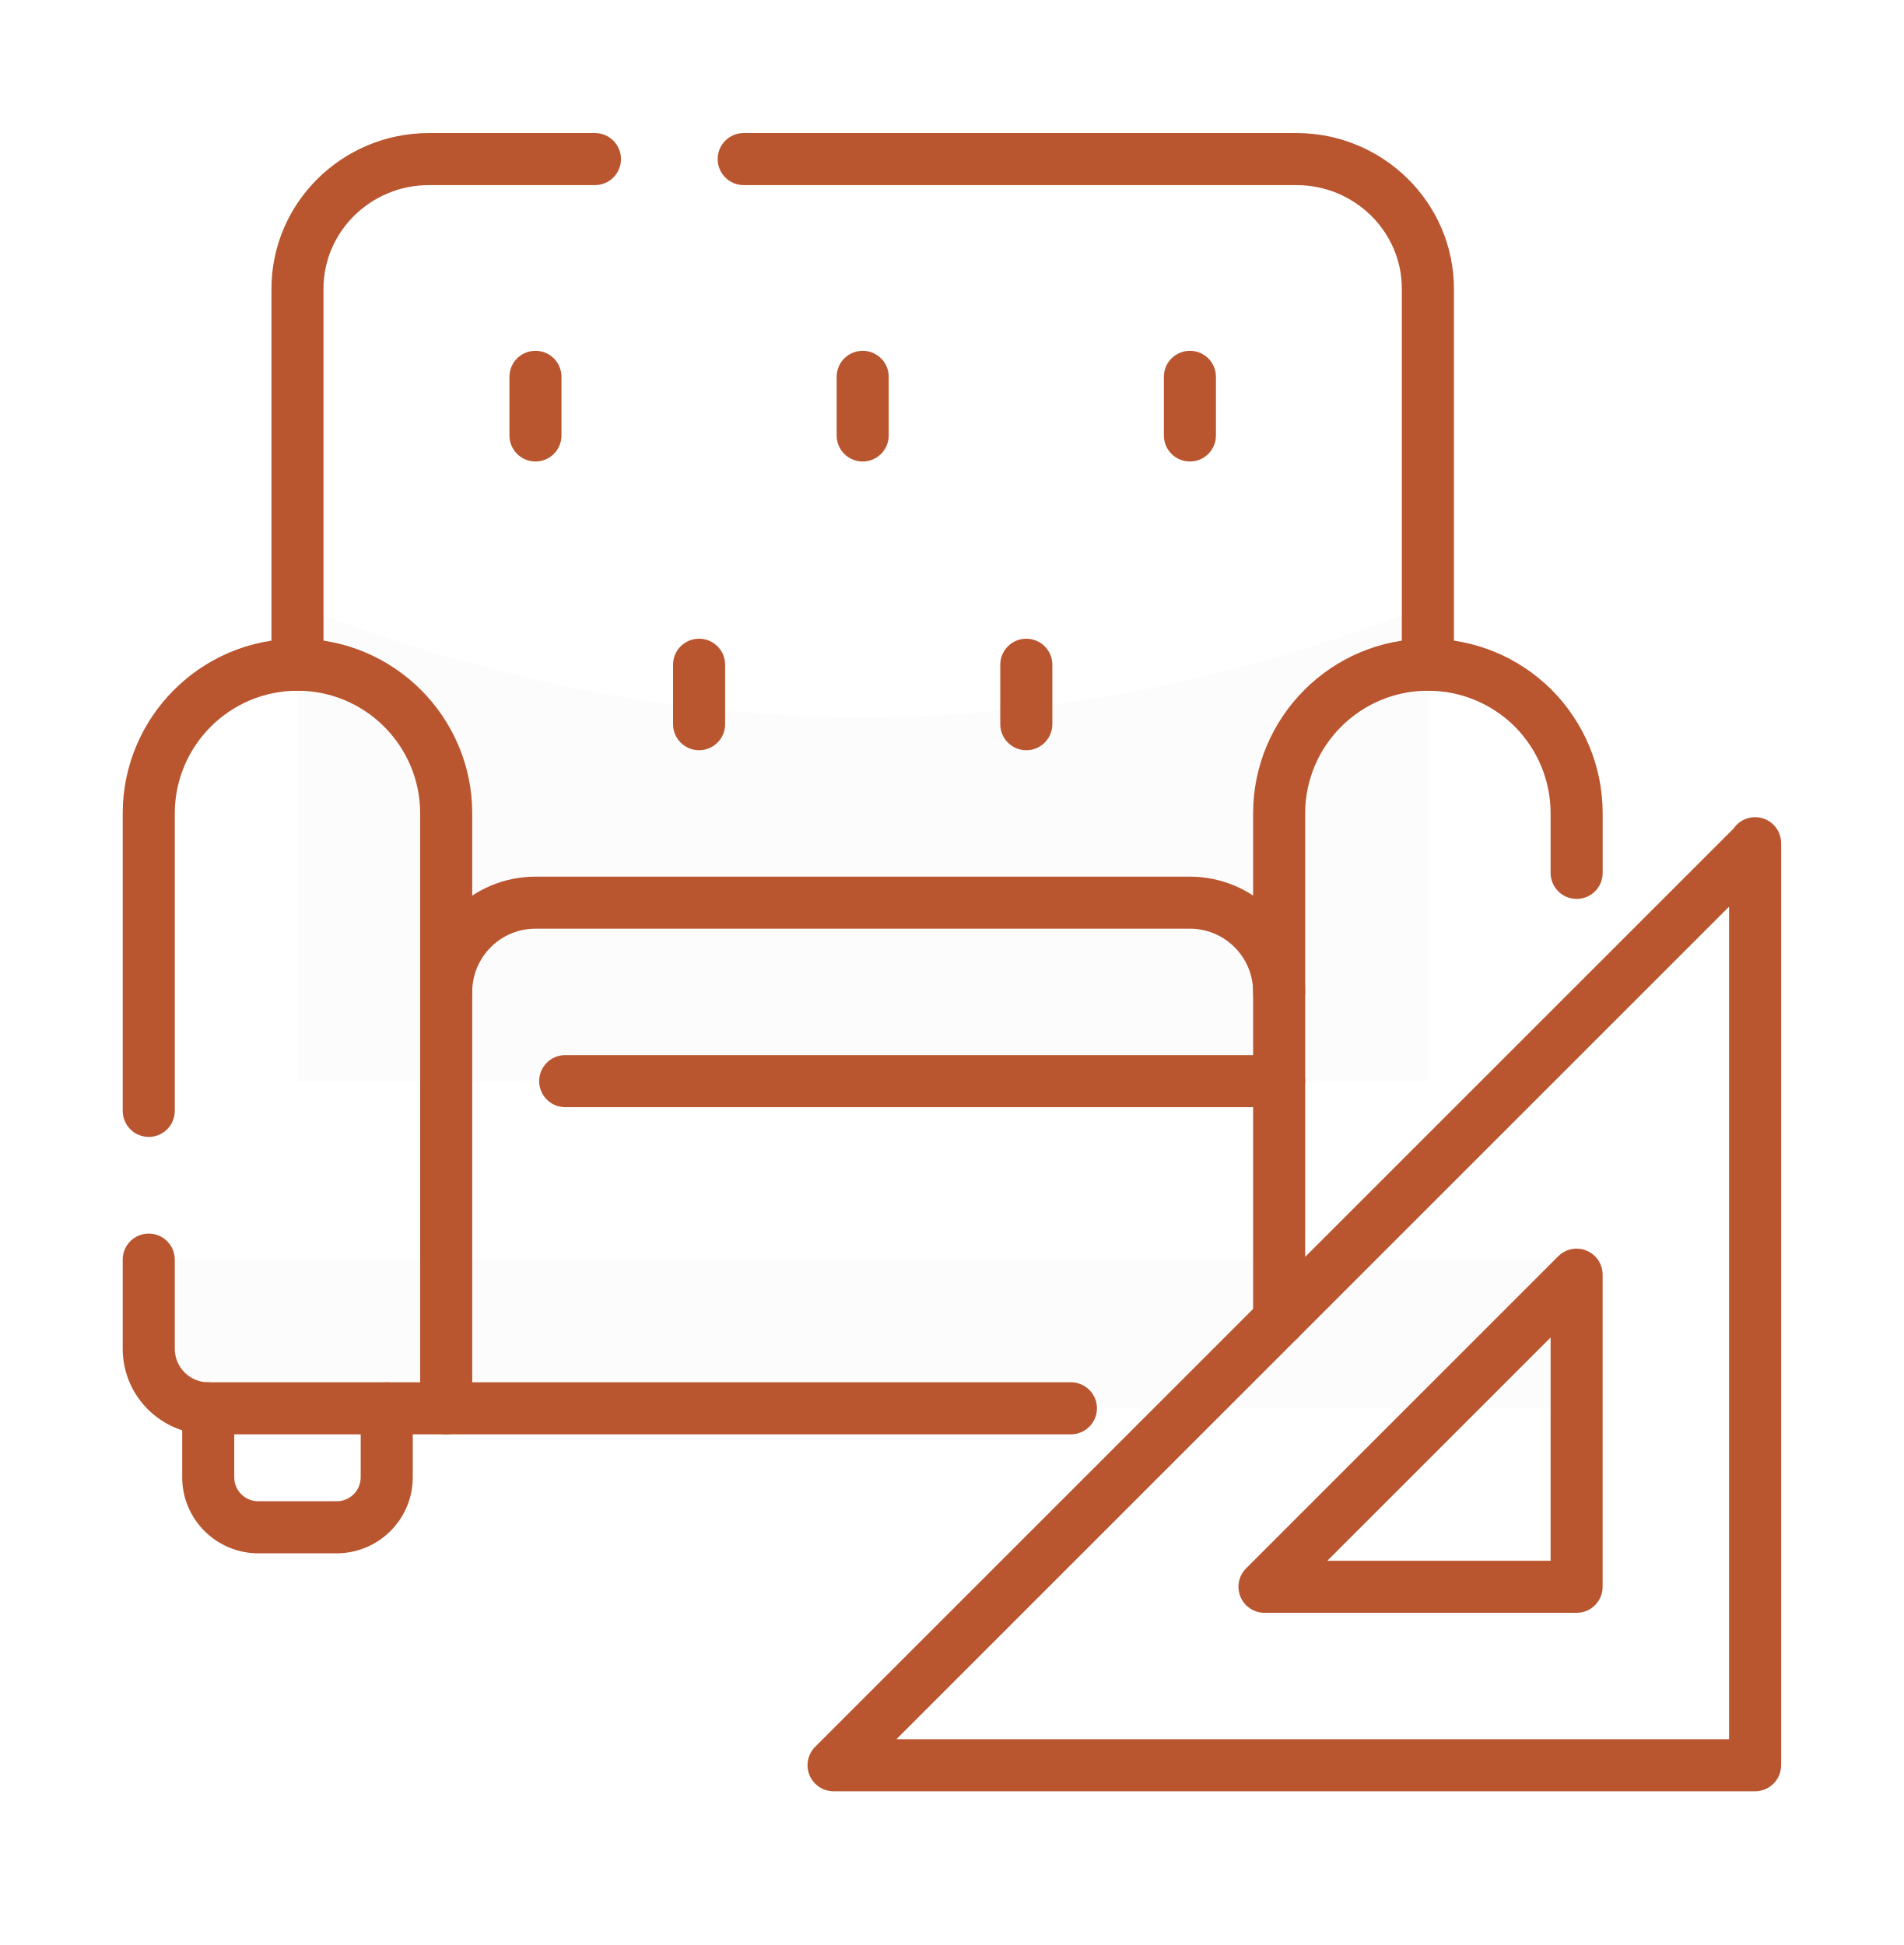
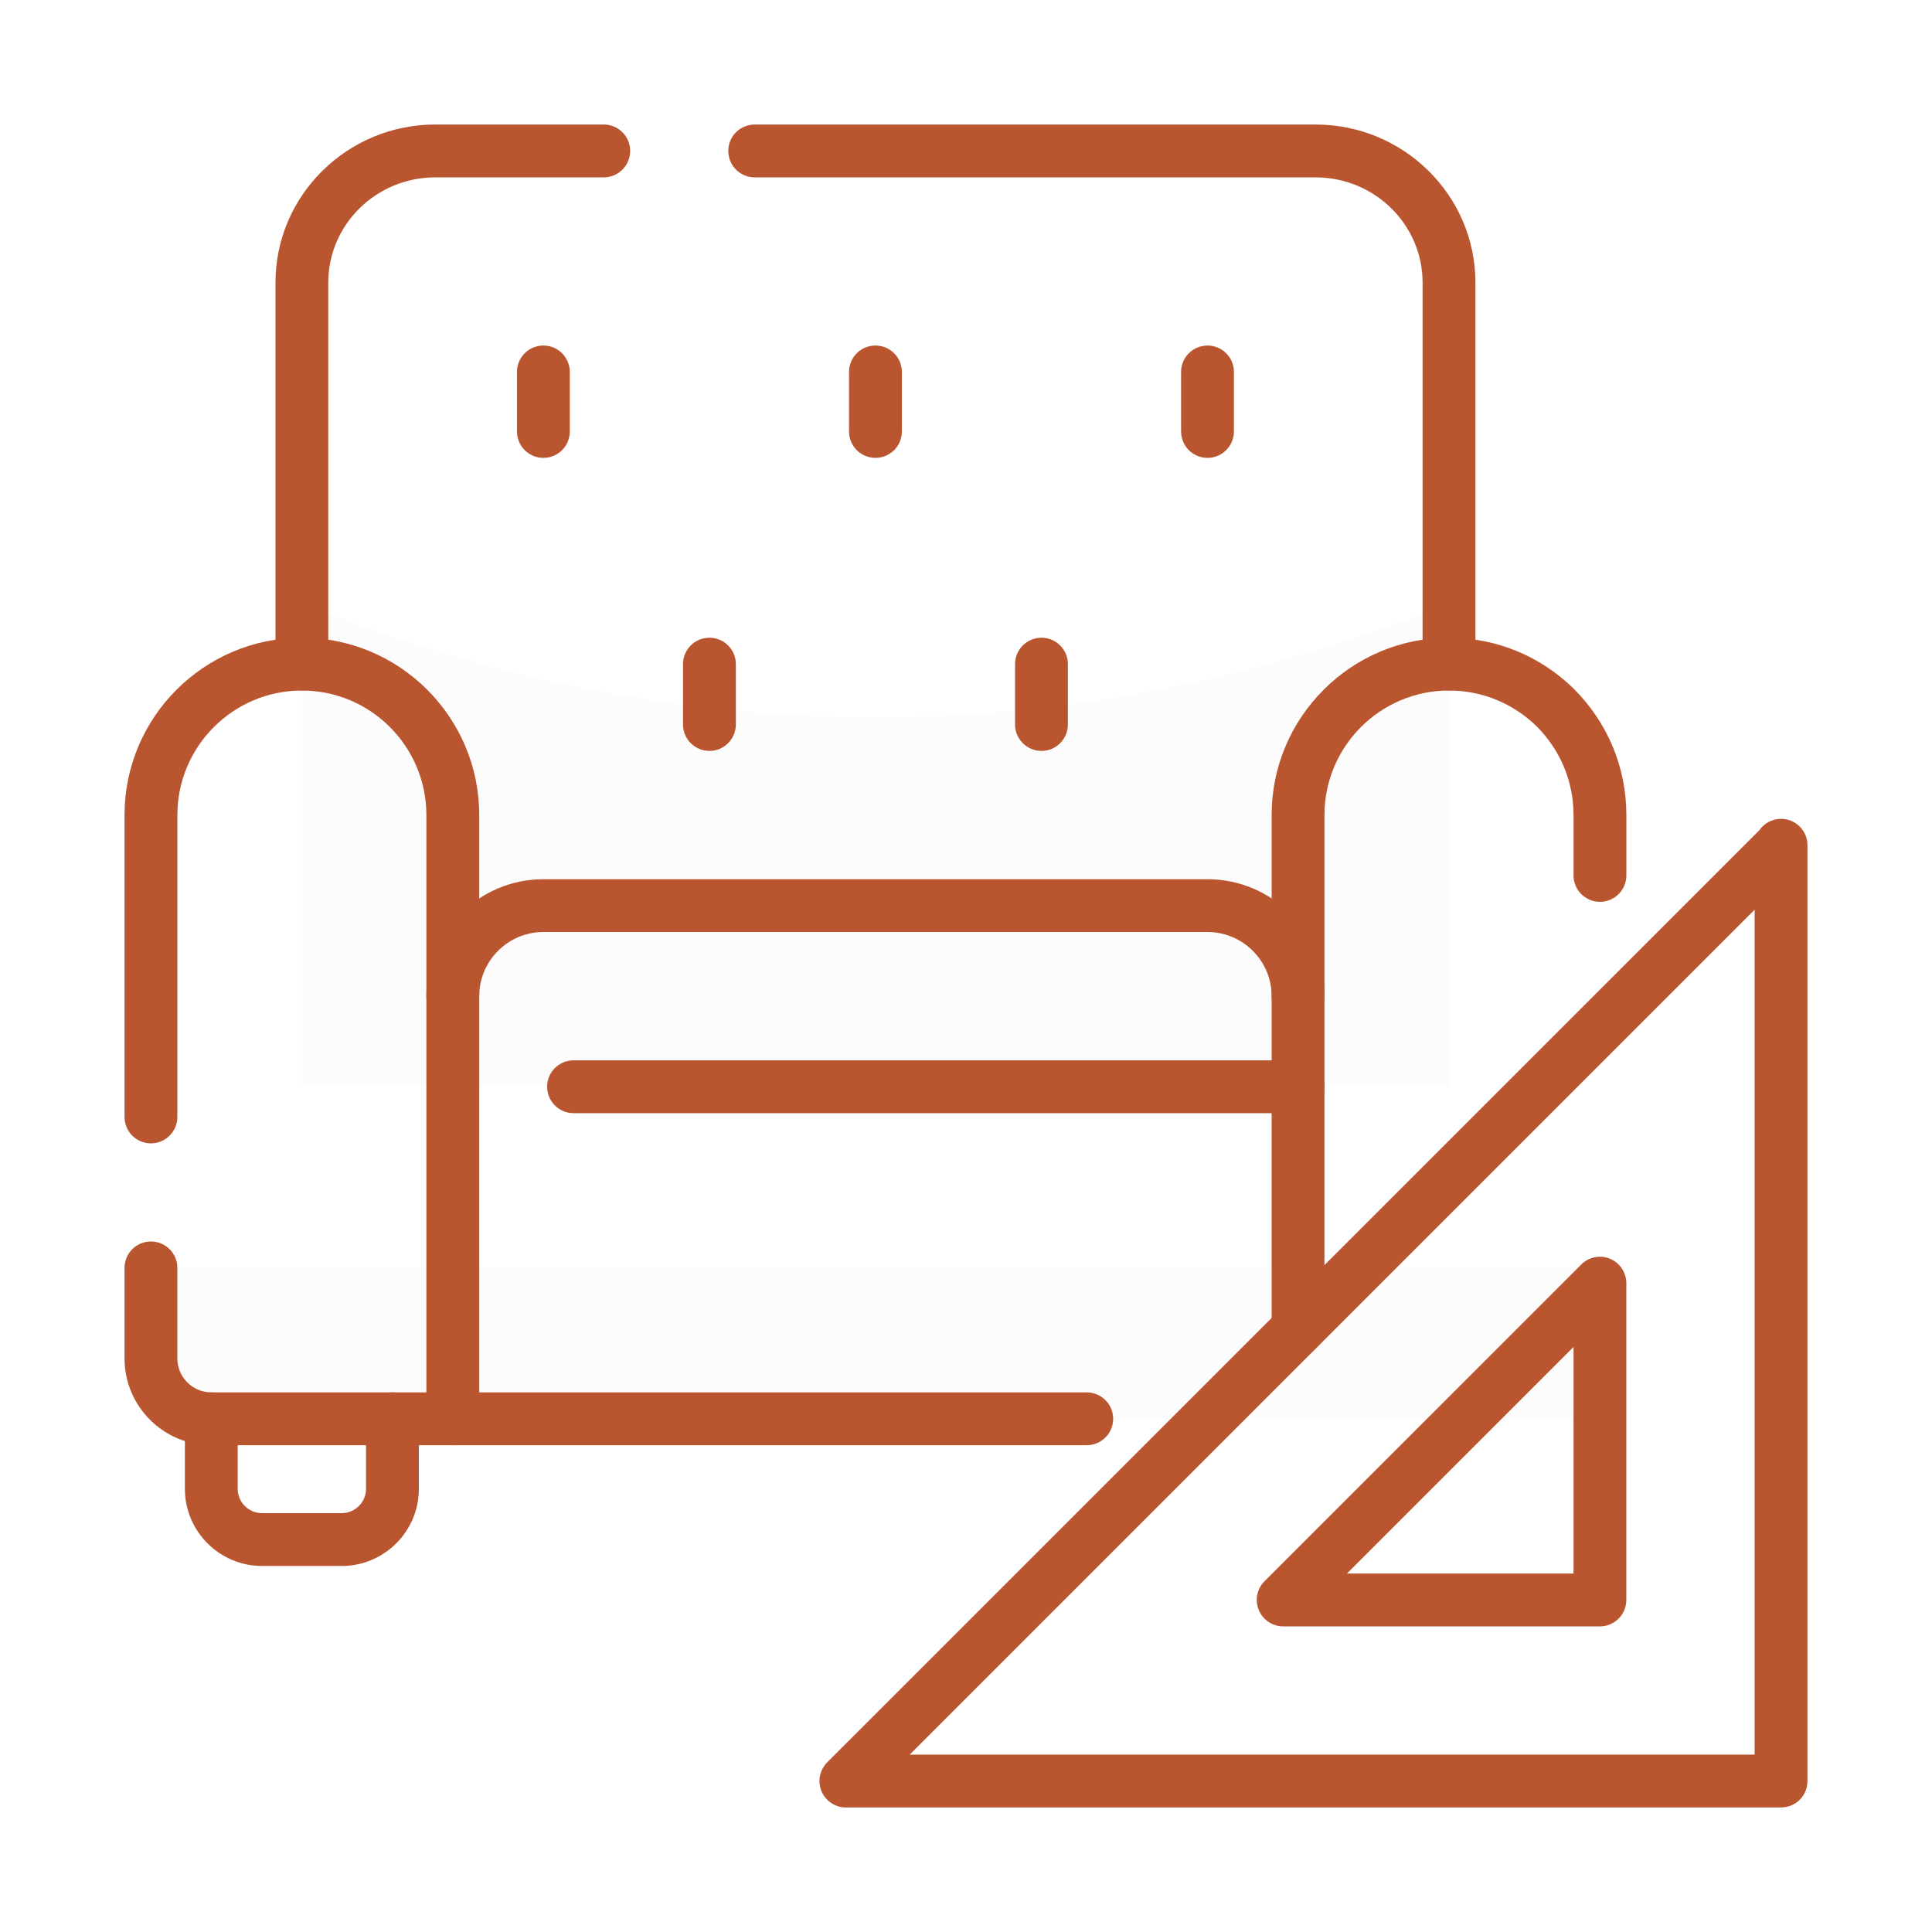
- <svg xmlns="http://www.w3.org/2000/svg" width="46" height="47" viewBox="0 0 46 47" fill="none">
-   <g id="Interior Design 1">
-     <path id="Vector" d="M34.5 26.125H7.188V14.625C16.292 18.233 25.396 18.233 34.5 14.625V26.125Z" fill="#B48A8A" fill-opacity="0.02" />
-     <path id="Vector_2" d="M38.094 34.031H5.031C4.237 34.031 3.594 33.388 3.594 32.594V30.438H38.094V34.031Z" fill="#B48A8A" fill-opacity="0.02" />
-     <path id="Vector_3" d="M10.781 34.66C10.434 34.66 10.152 34.379 10.152 34.031V19.656C10.152 18.021 8.822 16.691 7.188 16.691C5.553 16.691 4.223 18.021 4.223 19.656V26.844C4.223 27.191 3.941 27.473 3.594 27.473C3.246 27.473 2.965 27.191 2.965 26.844V19.656C2.965 17.328 4.859 15.434 7.188 15.434C9.516 15.434 11.41 17.328 11.41 19.656V34.031C11.41 34.379 11.129 34.66 10.781 34.66Z" fill="#B9562F" />
-     <path id="Vector_4" d="M25.875 34.66H5.031C3.892 34.66 2.965 33.733 2.965 32.594V30.438C2.965 30.09 3.246 29.809 3.594 29.809C3.941 29.809 4.223 30.09 4.223 30.438V32.594C4.223 33.039 4.586 33.402 5.031 33.402H25.875C26.222 33.402 26.504 33.684 26.504 34.031C26.504 34.379 26.222 34.66 25.875 34.66Z" fill="#B9562F" />
-     <path id="Vector_5" d="M8.136 37.535H6.239C5.226 37.535 4.402 36.711 4.402 35.699V34.031C4.402 33.684 4.684 33.402 5.031 33.402C5.379 33.402 5.66 33.684 5.66 34.031V35.699C5.66 36.018 5.92 36.277 6.239 36.277H8.136C8.455 36.277 8.715 36.018 8.715 35.699V34.031C8.715 33.684 8.996 33.402 9.344 33.402C9.691 33.402 9.973 33.684 9.973 34.031V35.699C9.973 36.711 9.149 37.535 8.136 37.535Z" fill="#B9562F" />
-     <path id="Vector_6" d="M30.906 32.518C30.559 32.518 30.277 32.236 30.277 31.889V19.656C30.277 17.328 32.172 15.434 34.5 15.434C35.624 15.434 36.684 15.871 37.487 16.665C38.285 17.472 38.723 18.532 38.723 19.656V21.093C38.723 21.441 38.441 21.722 38.094 21.722C37.746 21.722 37.465 21.441 37.465 21.093V19.656C37.465 18.866 37.157 18.12 36.597 17.554C36.036 17 35.29 16.691 34.5 16.691C32.865 16.691 31.535 18.021 31.535 19.656V31.889C31.535 32.236 31.254 32.518 30.906 32.518Z" fill="#B9562F" />
-     <path id="Vector_7" d="M30.906 24.598C30.559 24.598 30.277 24.316 30.277 23.969C30.277 23.127 29.592 22.441 28.75 22.441H12.938C12.095 22.441 11.41 23.127 11.41 23.969C11.41 24.316 11.129 24.598 10.781 24.598C10.434 24.598 10.152 24.316 10.152 23.969C10.152 22.433 11.402 21.184 12.938 21.184H28.75C30.286 21.184 31.535 22.433 31.535 23.969C31.535 24.316 31.254 24.598 30.906 24.598Z" fill="#B9562F" />
-     <path id="Vector_8" d="M34.5 16.691C34.153 16.691 33.871 16.41 33.871 16.062V6.978C33.871 5.596 32.728 4.473 31.323 4.473H17.969C17.621 4.473 17.34 4.191 17.34 3.844C17.34 3.496 17.621 3.215 17.969 3.215H31.323C33.422 3.215 35.129 4.903 35.129 6.978V16.062C35.129 16.41 34.847 16.691 34.5 16.691Z" fill="#B9562F" />
-     <path id="Vector_9" d="M7.188 16.691C6.84 16.691 6.559 16.41 6.559 16.062V6.978C6.559 4.903 8.266 3.215 10.364 3.215H14.375C14.722 3.215 15.004 3.496 15.004 3.844C15.004 4.191 14.722 4.473 14.375 4.473H10.364C8.959 4.473 7.816 5.596 7.816 6.978V16.062C7.816 16.41 7.535 16.691 7.188 16.691Z" fill="#B9562F" />
-     <path id="Vector_10" d="M42.406 43.285H20.14C19.886 43.285 19.657 43.132 19.559 42.897C19.462 42.662 19.516 42.392 19.695 42.211L41.887 20.02C42 19.855 42.19 19.746 42.406 19.746C42.754 19.746 43.035 20.028 43.035 20.375V42.656C43.035 43.004 42.754 43.285 42.406 43.285ZM21.659 42.027H41.777V21.909L21.659 42.027ZM38.094 38.973H30.552C30.298 38.973 30.068 38.82 29.971 38.584C29.874 38.349 29.927 38.079 30.107 37.899L37.649 30.357C37.829 30.177 38.099 30.123 38.334 30.221C38.569 30.318 38.722 30.548 38.722 30.802V38.344C38.722 38.691 38.441 38.973 38.094 38.973ZM32.07 37.715H37.465V32.32L32.07 37.715Z" fill="#B9562F" />
-     <path id="Vector_11" d="M30.906 26.754H13.656C13.309 26.754 13.027 26.472 13.027 26.125C13.027 25.778 13.309 25.496 13.656 25.496H30.906C31.254 25.496 31.535 25.778 31.535 26.125C31.535 26.472 31.254 26.754 30.906 26.754Z" fill="#B9562F" />
-     <path id="Vector_12" d="M12.938 11.152C12.59 11.152 12.309 10.871 12.309 10.523V9.105C12.309 8.758 12.59 8.477 12.938 8.477C13.285 8.477 13.566 8.758 13.566 9.105V10.523C13.566 10.871 13.285 11.152 12.938 11.152Z" fill="#B9562F" />
-     <path id="Vector_13" d="M28.75 11.152C28.403 11.152 28.121 10.871 28.121 10.523V9.105C28.121 8.758 28.403 8.477 28.75 8.477C29.097 8.477 29.379 8.758 29.379 9.105V10.523C29.379 10.871 29.097 11.152 28.75 11.152Z" fill="#B9562F" />
-     <path id="Vector_14" d="M20.844 11.152C20.496 11.152 20.215 10.871 20.215 10.523V9.105C20.215 8.758 20.496 8.477 20.844 8.477C21.191 8.477 21.473 8.758 21.473 9.105V10.523C21.473 10.871 21.191 11.152 20.844 11.152Z" fill="#B9562F" />
-     <path id="Vector_15" d="M16.891 18.129C16.543 18.129 16.262 17.847 16.262 17.5V16.062C16.262 15.715 16.543 15.434 16.891 15.434C17.238 15.434 17.52 15.715 17.52 16.062V17.5C17.52 17.847 17.238 18.129 16.891 18.129Z" fill="#B9562F" />
-     <path id="Vector_16" d="M24.797 18.129C24.449 18.129 24.168 17.847 24.168 17.5V16.062C24.168 15.715 24.449 15.434 24.797 15.434C25.144 15.434 25.426 15.715 25.426 16.062V17.5C25.426 17.847 25.144 18.129 24.797 18.129Z" fill="#B9562F" />
-   </g>
+ <svg xmlns="http://www.w3.org/2000/svg" width="46" height="46" viewBox="0 0 46 46" fill="none">
+   <path d="M34.5 25.875H7.188V14.375C16.292 17.983 25.396 17.983 34.5 14.375V25.875Z" fill="#B48A8A" fill-opacity="0.02" />
+   <path d="M38.094 33.781H5.031C4.237 33.781 3.594 33.138 3.594 32.344V30.188H38.094V33.781Z" fill="#B48A8A" fill-opacity="0.02" />
+   <path d="M10.781 34.41C10.434 34.41 10.152 34.129 10.152 33.781V19.406C10.152 17.771 8.822 16.441 7.188 16.441C5.553 16.441 4.223 17.771 4.223 19.406V26.594C4.223 26.941 3.941 27.223 3.594 27.223C3.246 27.223 2.965 26.941 2.965 26.594V19.406C2.965 17.078 4.859 15.184 7.188 15.184C9.516 15.184 11.41 17.078 11.41 19.406V33.781C11.41 34.129 11.129 34.41 10.781 34.41Z" fill="#B9562F" />
+   <path d="M25.875 34.41H5.031C3.892 34.41 2.965 33.483 2.965 32.344V30.188C2.965 29.84 3.246 29.559 3.594 29.559C3.941 29.559 4.223 29.84 4.223 30.188V32.344C4.223 32.789 4.586 33.152 5.031 33.152H25.875C26.222 33.152 26.504 33.434 26.504 33.781C26.504 34.129 26.222 34.41 25.875 34.41Z" fill="#B9562F" />
+   <path d="M8.136 37.285H6.239C5.226 37.285 4.402 36.461 4.402 35.449V33.781C4.402 33.434 4.684 33.152 5.031 33.152C5.379 33.152 5.66 33.434 5.66 33.781V35.449C5.66 35.768 5.92 36.027 6.239 36.027H8.136C8.455 36.027 8.715 35.768 8.715 35.449V33.781C8.715 33.434 8.996 33.152 9.344 33.152C9.691 33.152 9.973 33.434 9.973 33.781V35.449C9.973 36.461 9.149 37.285 8.136 37.285Z" fill="#B9562F" />
+   <path d="M30.906 32.268C30.559 32.268 30.277 31.986 30.277 31.639V19.406C30.277 17.078 32.172 15.184 34.5 15.184C35.624 15.184 36.684 15.621 37.487 16.415C38.285 17.222 38.723 18.282 38.723 19.406V20.843C38.723 21.191 38.441 21.472 38.094 21.472C37.746 21.472 37.465 21.191 37.465 20.843V19.406C37.465 18.616 37.157 17.87 36.597 17.304C36.036 16.75 35.29 16.441 34.5 16.441C32.865 16.441 31.535 17.771 31.535 19.406V31.639C31.535 31.986 31.254 32.268 30.906 32.268Z" fill="#B9562F" />
+   <path d="M30.906 24.348C30.559 24.348 30.277 24.066 30.277 23.719C30.277 22.877 29.592 22.191 28.75 22.191H12.938C12.095 22.191 11.41 22.877 11.41 23.719C11.41 24.066 11.129 24.348 10.781 24.348C10.434 24.348 10.152 24.066 10.152 23.719C10.152 22.183 11.402 20.934 12.938 20.934H28.75C30.286 20.934 31.535 22.183 31.535 23.719C31.535 24.066 31.254 24.348 30.906 24.348Z" fill="#B9562F" />
+   <path d="M34.5 16.441C34.153 16.441 33.871 16.16 33.871 15.812V6.728C33.871 5.346 32.728 4.223 31.323 4.223H17.969C17.621 4.223 17.34 3.941 17.34 3.594C17.34 3.246 17.621 2.965 17.969 2.965H31.323C33.422 2.965 35.129 4.653 35.129 6.728V15.812C35.129 16.16 34.847 16.441 34.5 16.441Z" fill="#B9562F" />
+   <path d="M7.188 16.441C6.84 16.441 6.559 16.16 6.559 15.812V6.728C6.559 4.653 8.266 2.965 10.364 2.965H14.375C14.722 2.965 15.004 3.246 15.004 3.594C15.004 3.941 14.722 4.223 14.375 4.223H10.364C8.959 4.223 7.816 5.346 7.816 6.728V15.812C7.816 16.16 7.535 16.441 7.188 16.441Z" fill="#B9562F" />
+   <path d="M42.406 43.035H20.14C19.886 43.035 19.657 42.882 19.559 42.647C19.462 42.412 19.516 42.142 19.695 41.961L41.887 19.77C42 19.605 42.19 19.496 42.406 19.496C42.754 19.496 43.035 19.778 43.035 20.125V42.406C43.035 42.754 42.754 43.035 42.406 43.035ZM21.659 41.777H41.777V21.659L21.659 41.777ZM38.094 38.723H30.552C30.298 38.723 30.068 38.57 29.971 38.334C29.874 38.099 29.927 37.829 30.107 37.649L37.649 30.107C37.829 29.927 38.099 29.873 38.334 29.971C38.569 30.068 38.722 30.298 38.722 30.552V38.094C38.722 38.441 38.441 38.723 38.094 38.723ZM32.07 37.465H37.465V32.07L32.07 37.465Z" fill="#B9562F" />
+   <path d="M30.906 26.504H13.656C13.309 26.504 13.027 26.222 13.027 25.875C13.027 25.528 13.309 25.246 13.656 25.246H30.906C31.254 25.246 31.535 25.528 31.535 25.875C31.535 26.222 31.254 26.504 30.906 26.504Z" fill="#B9562F" />
+   <path d="M12.938 10.902C12.59 10.902 12.309 10.621 12.309 10.273V8.855C12.309 8.508 12.59 8.227 12.938 8.227C13.285 8.227 13.566 8.508 13.566 8.855V10.273C13.566 10.621 13.285 10.902 12.938 10.902Z" fill="#B9562F" />
+   <path d="M28.75 10.902C28.403 10.902 28.121 10.621 28.121 10.273V8.855C28.121 8.508 28.403 8.227 28.75 8.227C29.097 8.227 29.379 8.508 29.379 8.855V10.273C29.379 10.621 29.097 10.902 28.75 10.902Z" fill="#B9562F" />
+   <path d="M20.844 10.902C20.496 10.902 20.215 10.621 20.215 10.273V8.855C20.215 8.508 20.496 8.227 20.844 8.227C21.191 8.227 21.473 8.508 21.473 8.855V10.273C21.473 10.621 21.191 10.902 20.844 10.902Z" fill="#B9562F" />
+   <path d="M16.891 17.879C16.543 17.879 16.262 17.597 16.262 17.25V15.812C16.262 15.465 16.543 15.184 16.891 15.184C17.238 15.184 17.52 15.465 17.52 15.812V17.25C17.52 17.597 17.238 17.879 16.891 17.879Z" fill="#B9562F" />
+   <path d="M24.797 17.879C24.449 17.879 24.168 17.597 24.168 17.25V15.812C24.168 15.465 24.449 15.184 24.797 15.184C25.144 15.184 25.426 15.465 25.426 15.812V17.25C25.426 17.597 25.144 17.879 24.797 17.879Z" fill="#B9562F" />
</svg>
